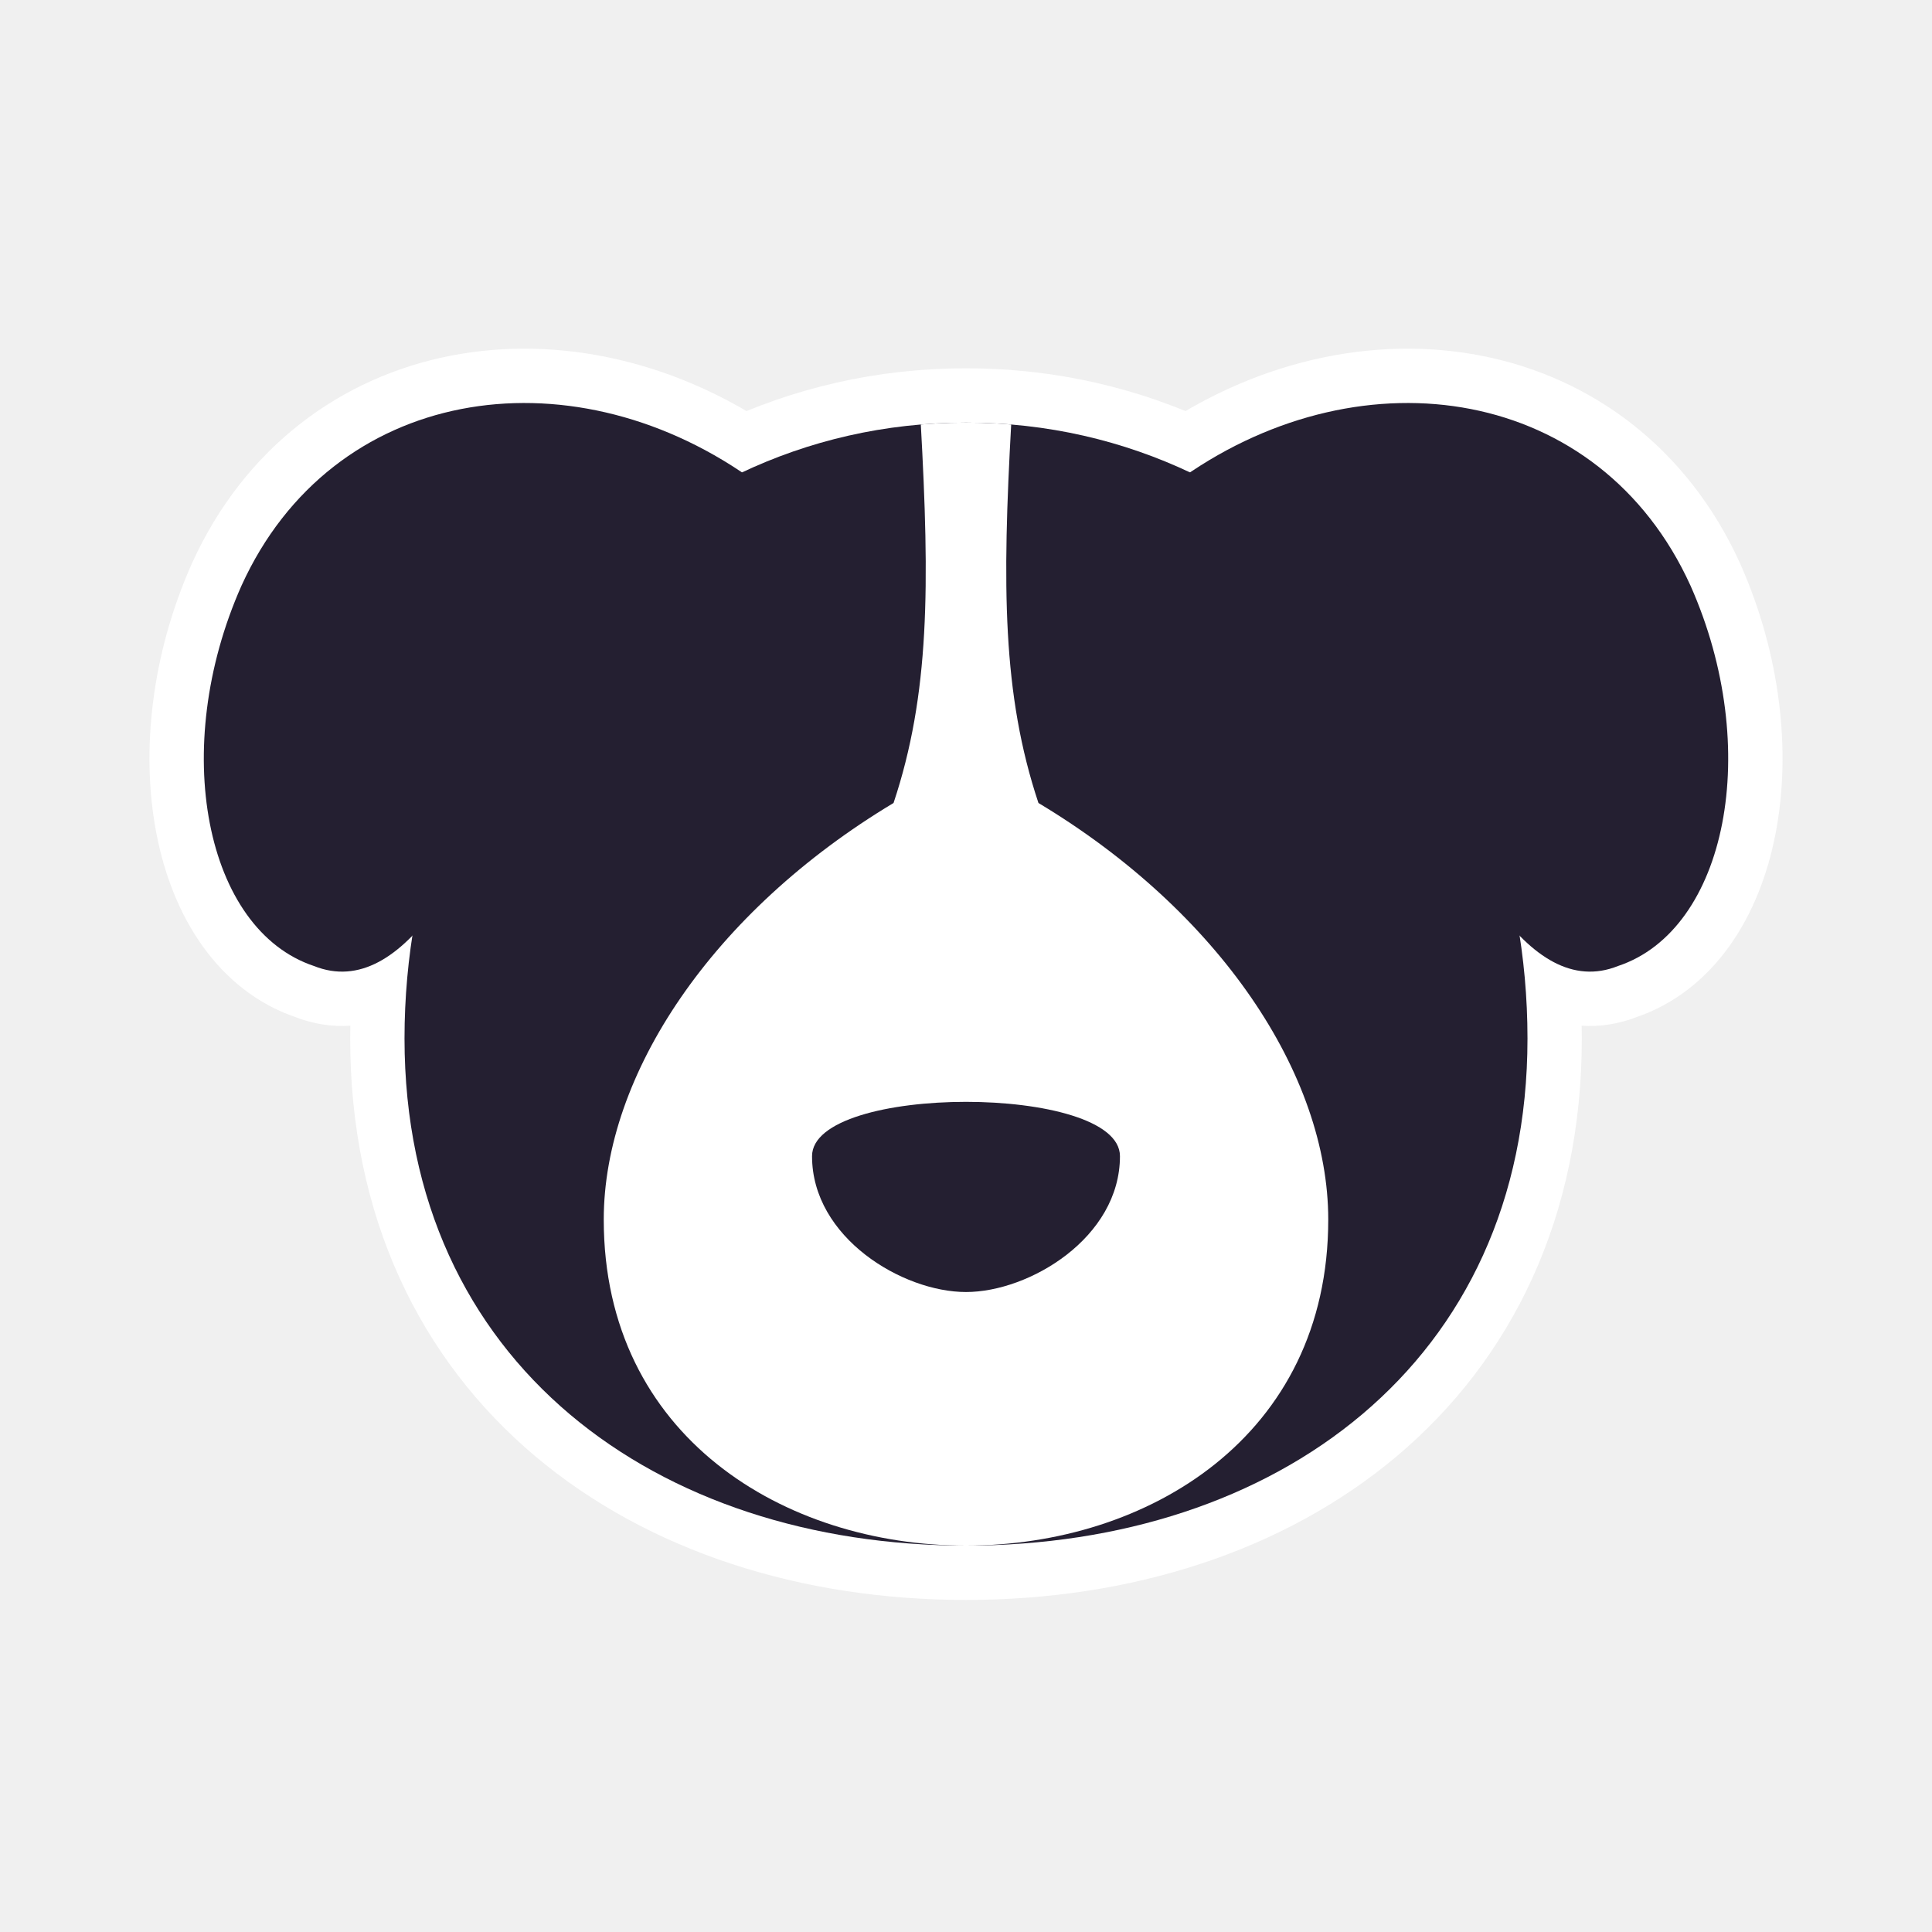
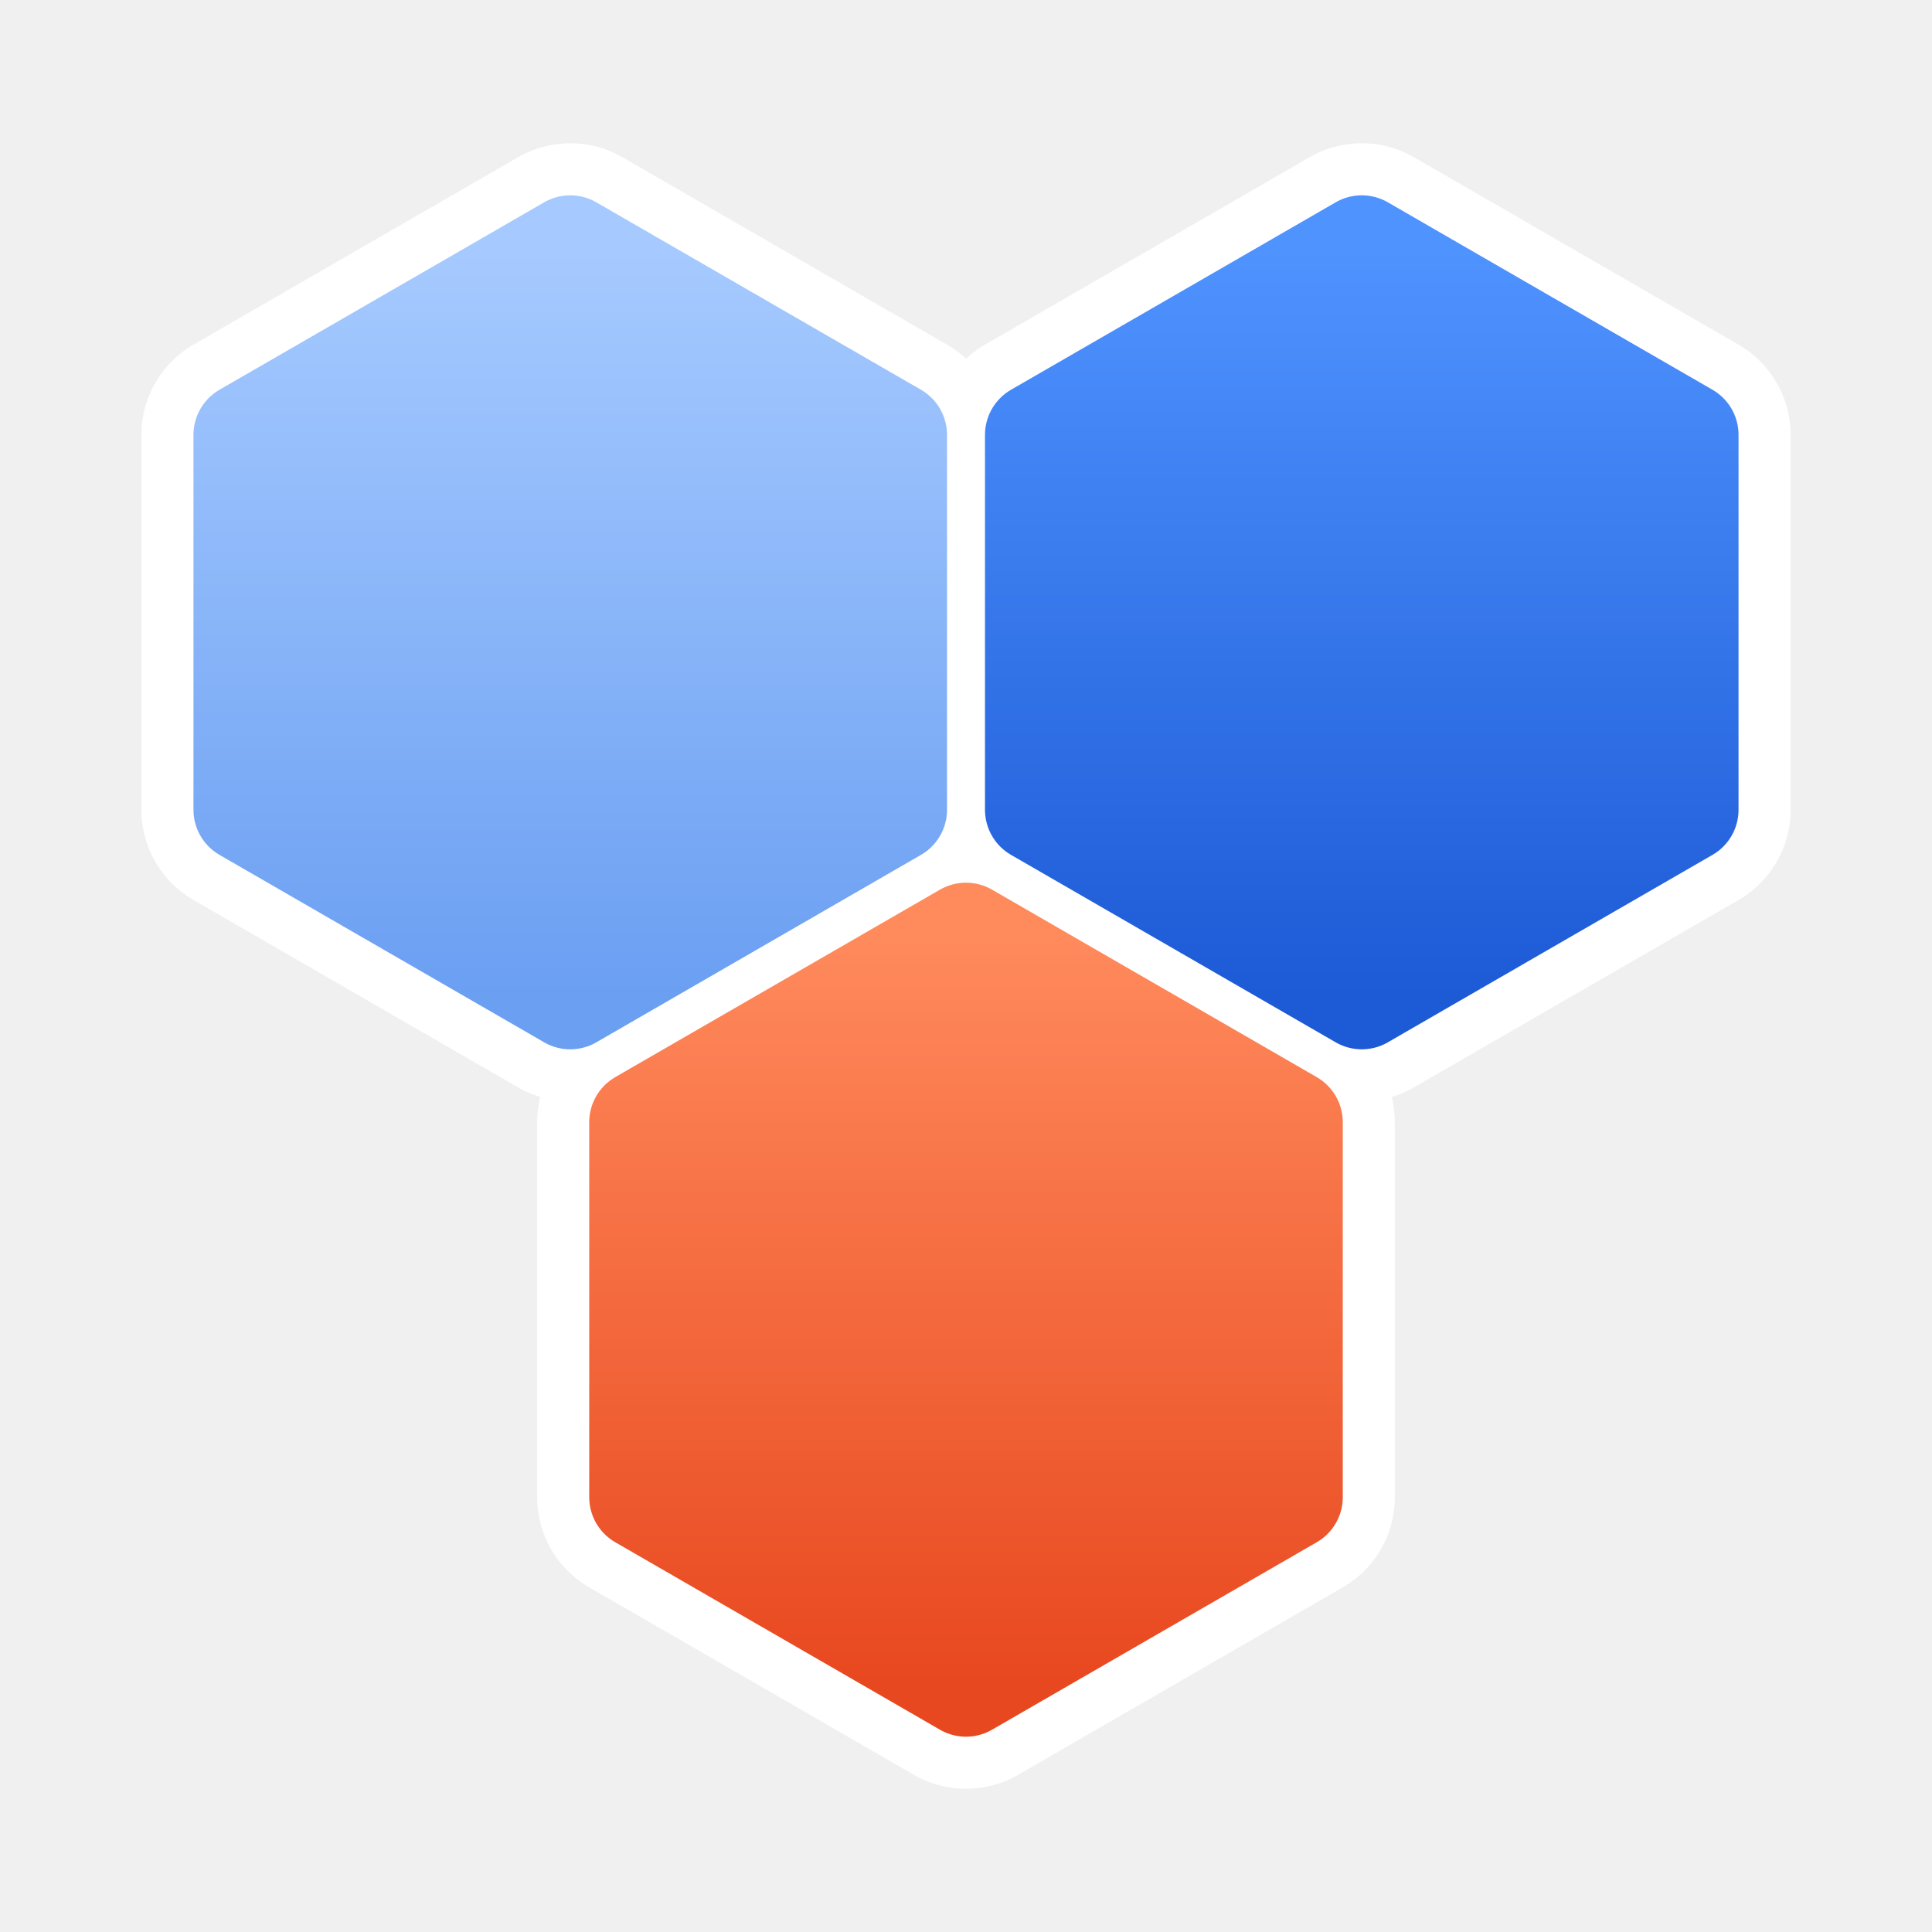
<svg xmlns="http://www.w3.org/2000/svg" width="128" height="128" viewBox="0 0 128 128">
  <defs>
-     <clipPath id="head">
-       <path d="M64 98 C47 98 33 88 33 70 C33 52 46 36 64 36 C82 36 95 52 95 70 C95 88 81 98 64 98 Z" />
-     </clipPath>
+     <linearGradient id="light" x1="0" y1="0" x2="0" y2="1">
+       <stop offset="0" stop-color="#a6caff" />
+       <stop offset="1" stop-color="#6b9ff2" />
+     </linearGradient>
+     <linearGradient id="deep" x1="0" y1="0" x2="0" y2="1">
+       <stop offset="0" stop-color="#4f93ff" />
+       <stop offset="1" stop-color="#1d5ad6" />
+     </linearGradient>
+     <linearGradient id="coral" x1="0" y1="0" x2="0" y2="1">
+       <stop offset="0" stop-color="#ff8a5c" />
+       <stop offset="1" stop-color="#e8481f" />
+     </linearGradient>
  </defs>
-   <g transform="translate(64 64) scale(1.2) translate(-64 -66)">
-     <g fill="#ffffff" stroke="#ffffff" stroke-width="6" stroke-linejoin="round">
-       <path d="M52 39 C42 32 29 34 24 45 C20 54 22 64 28 66 C33 68 37 60 40 52 Z" />
-       <path d="M76 39 C86 32 99 34 104 45 C108 54 106 64 100 66 C95 68 91 60 88 52 Z" />
-       <path d="M64 98 C47 98 33 88 33 70 C33 52 46 36 64 36 C82 36 95 52 95 70 C95 88 81 98 64 98 Z" />
+   <g transform="translate(64 64) scale(0.92) translate(-64 -62)">
+     <g fill="#ffffff" stroke="#ffffff" stroke-width="15" stroke-linejoin="round">
+       <polygon points="35.5,10.25 58.883,23.75 58.883,50.75 35.5,64.25 12.117,50.75 12.117,23.75" />
+       <polygon points="92.5,10.25 115.883,23.75 115.883,50.75 92.5,64.25 69.117,50.75 69.117,23.75" />
+       <polygon points="64,59.75 87.383,73.25 87.383,100.25 64,113.75 40.617,100.25 40.617,73.25" />
    </g>
-     <path fill="#241f31" d="M52 39 C42 32 29 34 24 45 C20 54 22 64 28 66 C33 68 37 60 40 52 Z" />
-     <path fill="#241f31" d="M76 39 C86 32 99 34 104 45 C108 54 106 64 100 66 C95 68 91 60 88 52 Z" />
-     <path fill="#241f31" d="M64 98 C47 98 33 88 33 70 C33 52 46 36 64 36 C82 36 95 52 95 70 C95 88 81 98 64 98 Z" />
-     <path fill="#ffffff" clip-path="url(#head)" d="M61.5 36 C62 45 62 51 60 57 C50 63 44 72 44 80 C44 92 54 98 64 98 C74 98 84 92 84 80 C84 72 78 63 68 57 C66 51 66 45 66.5 36 Z" />
-     <path fill="#241f31" d="M55.5 76.5 C55.5 72.5 72.5 72.5 72.5 76.5 C72.5 81 67.5 84 64 84 C60.5 84 55.5 81 55.5 76.5 Z" />
+     <g stroke-width="7.5" stroke-linejoin="round">
+       <polygon fill="url(#light)" stroke="url(#light)" points="35.5,10.25 58.883,23.75 58.883,50.75 35.5,64.25 12.117,50.75 12.117,23.75" />
+       <polygon fill="url(#deep)" stroke="url(#deep)" points="92.5,10.25 115.883,23.75 115.883,50.75 92.5,64.25 69.117,50.75 69.117,23.75" />
+       <polygon fill="url(#coral)" stroke="url(#coral)" points="64,59.75 87.383,73.25 87.383,100.25 64,113.75 40.617,100.25 40.617,73.25" />
+     </g>
  </g>
</svg>
